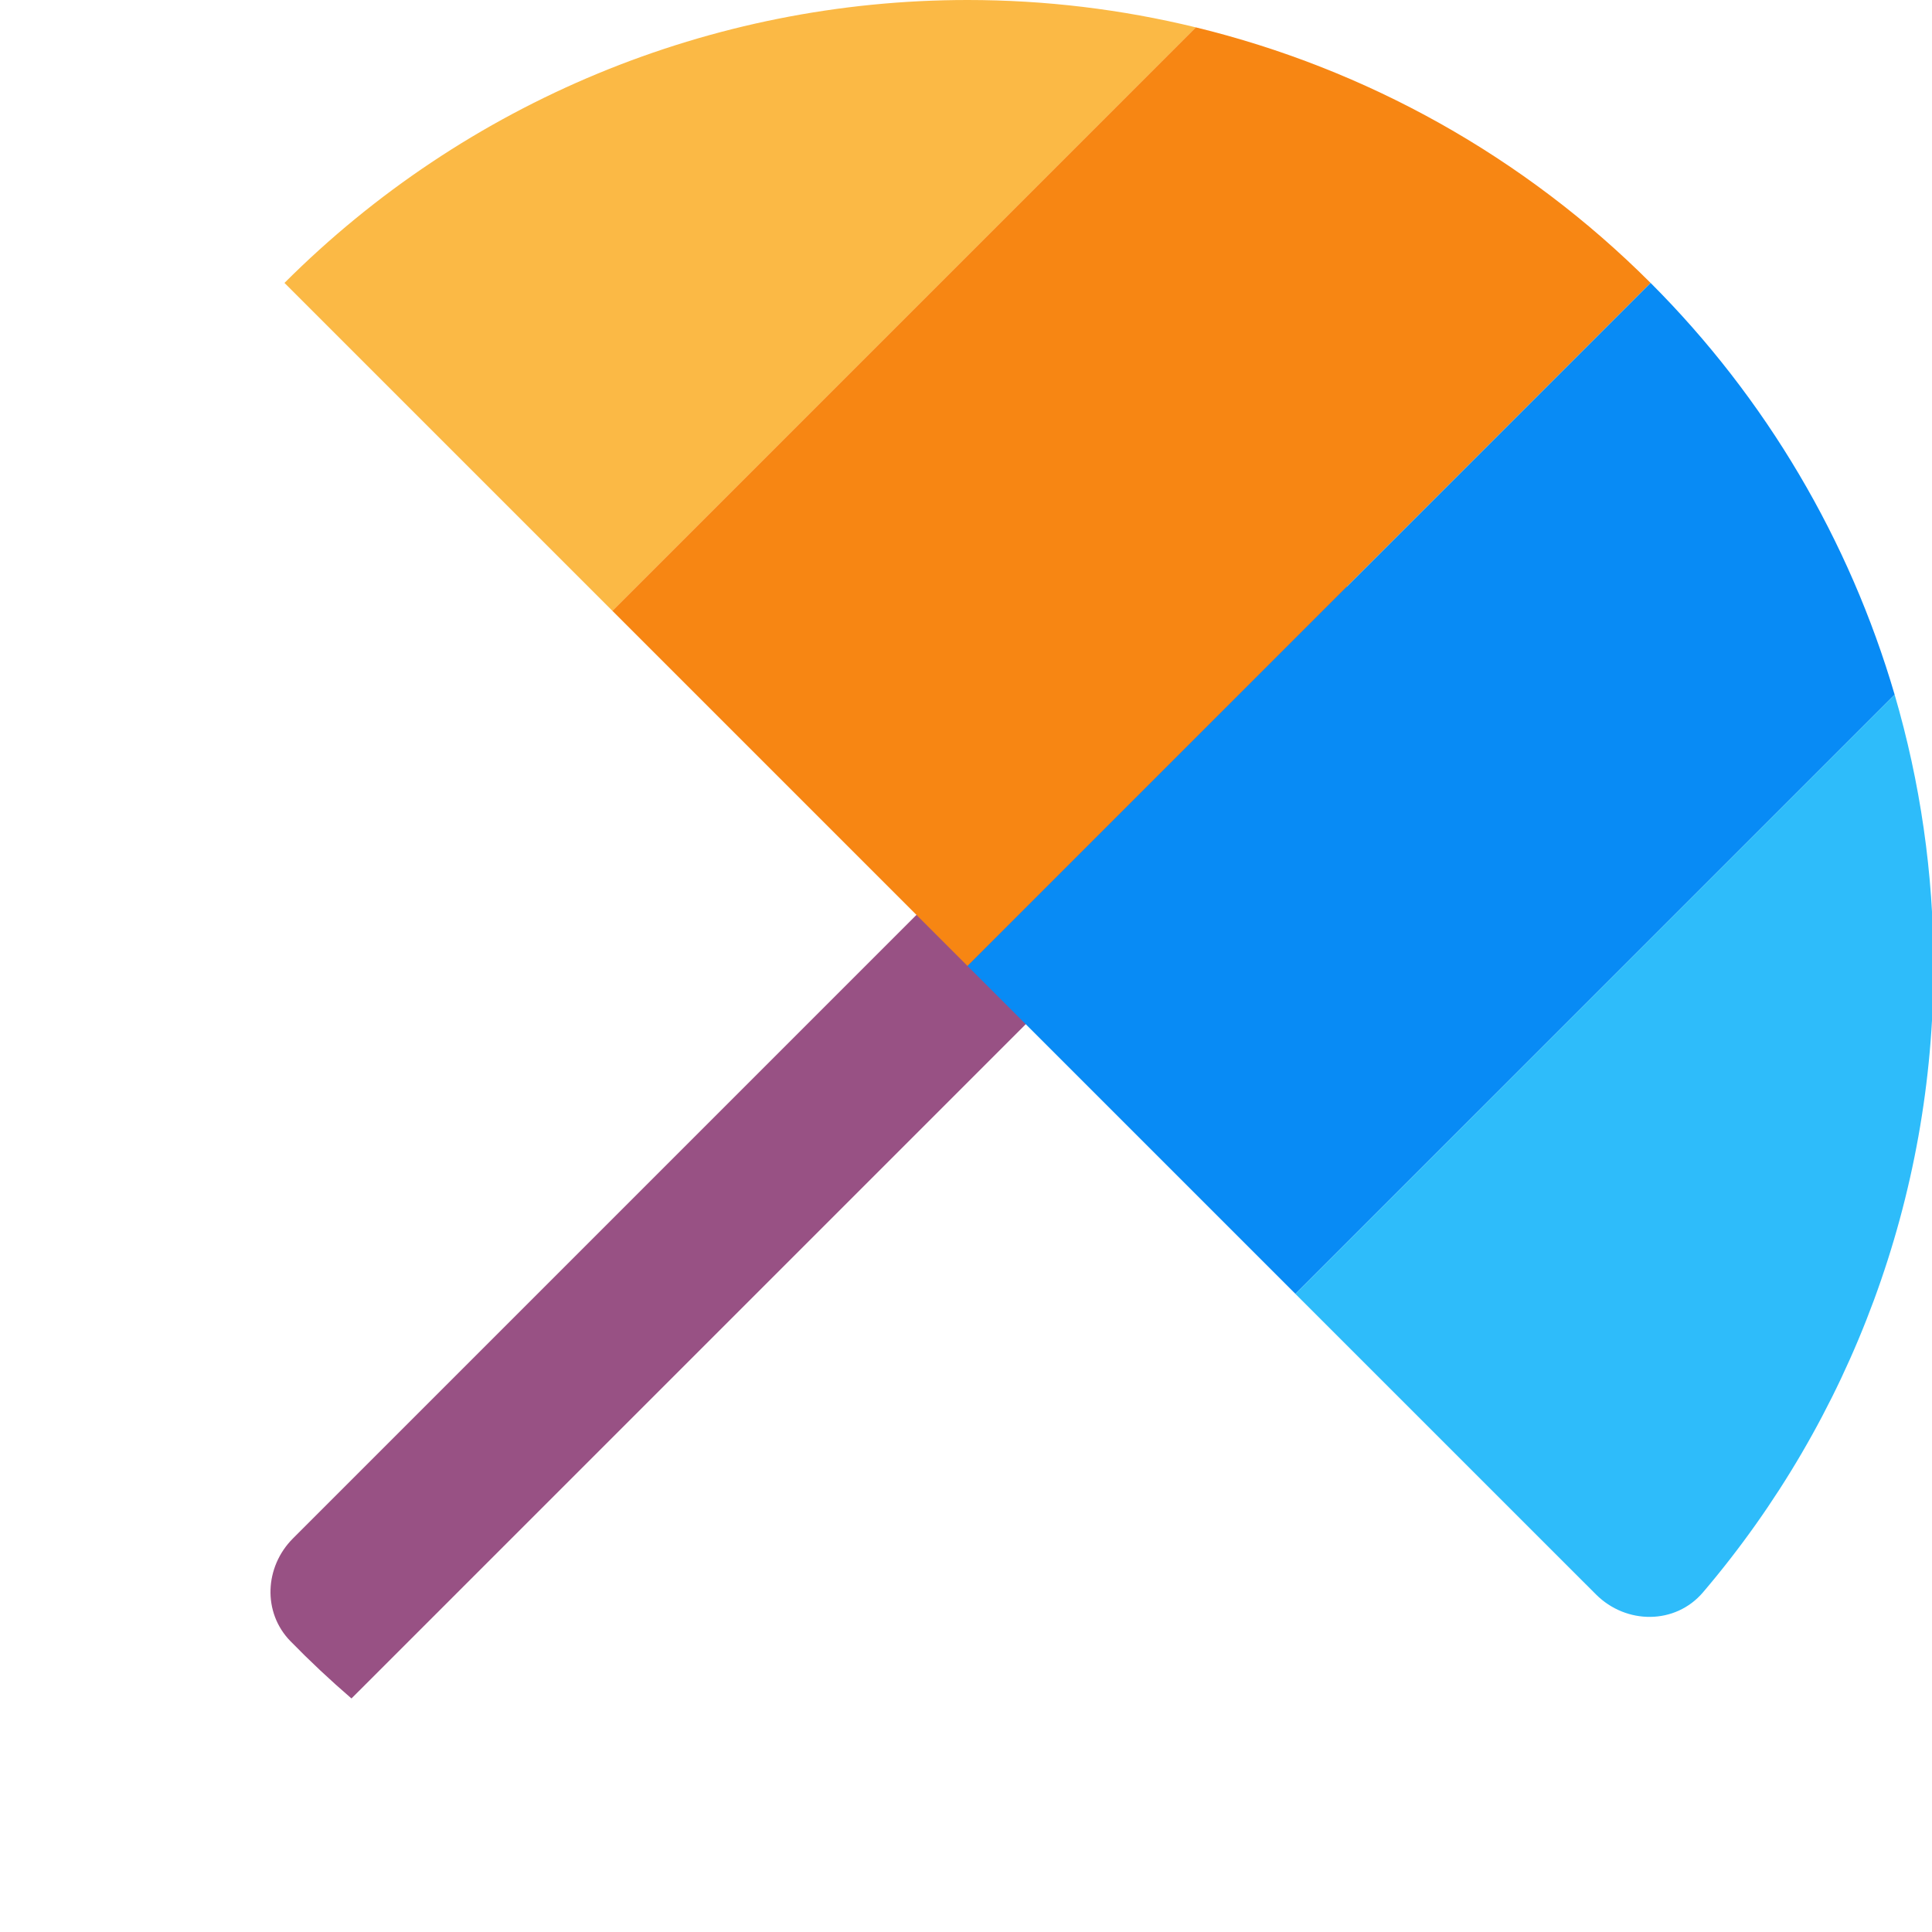
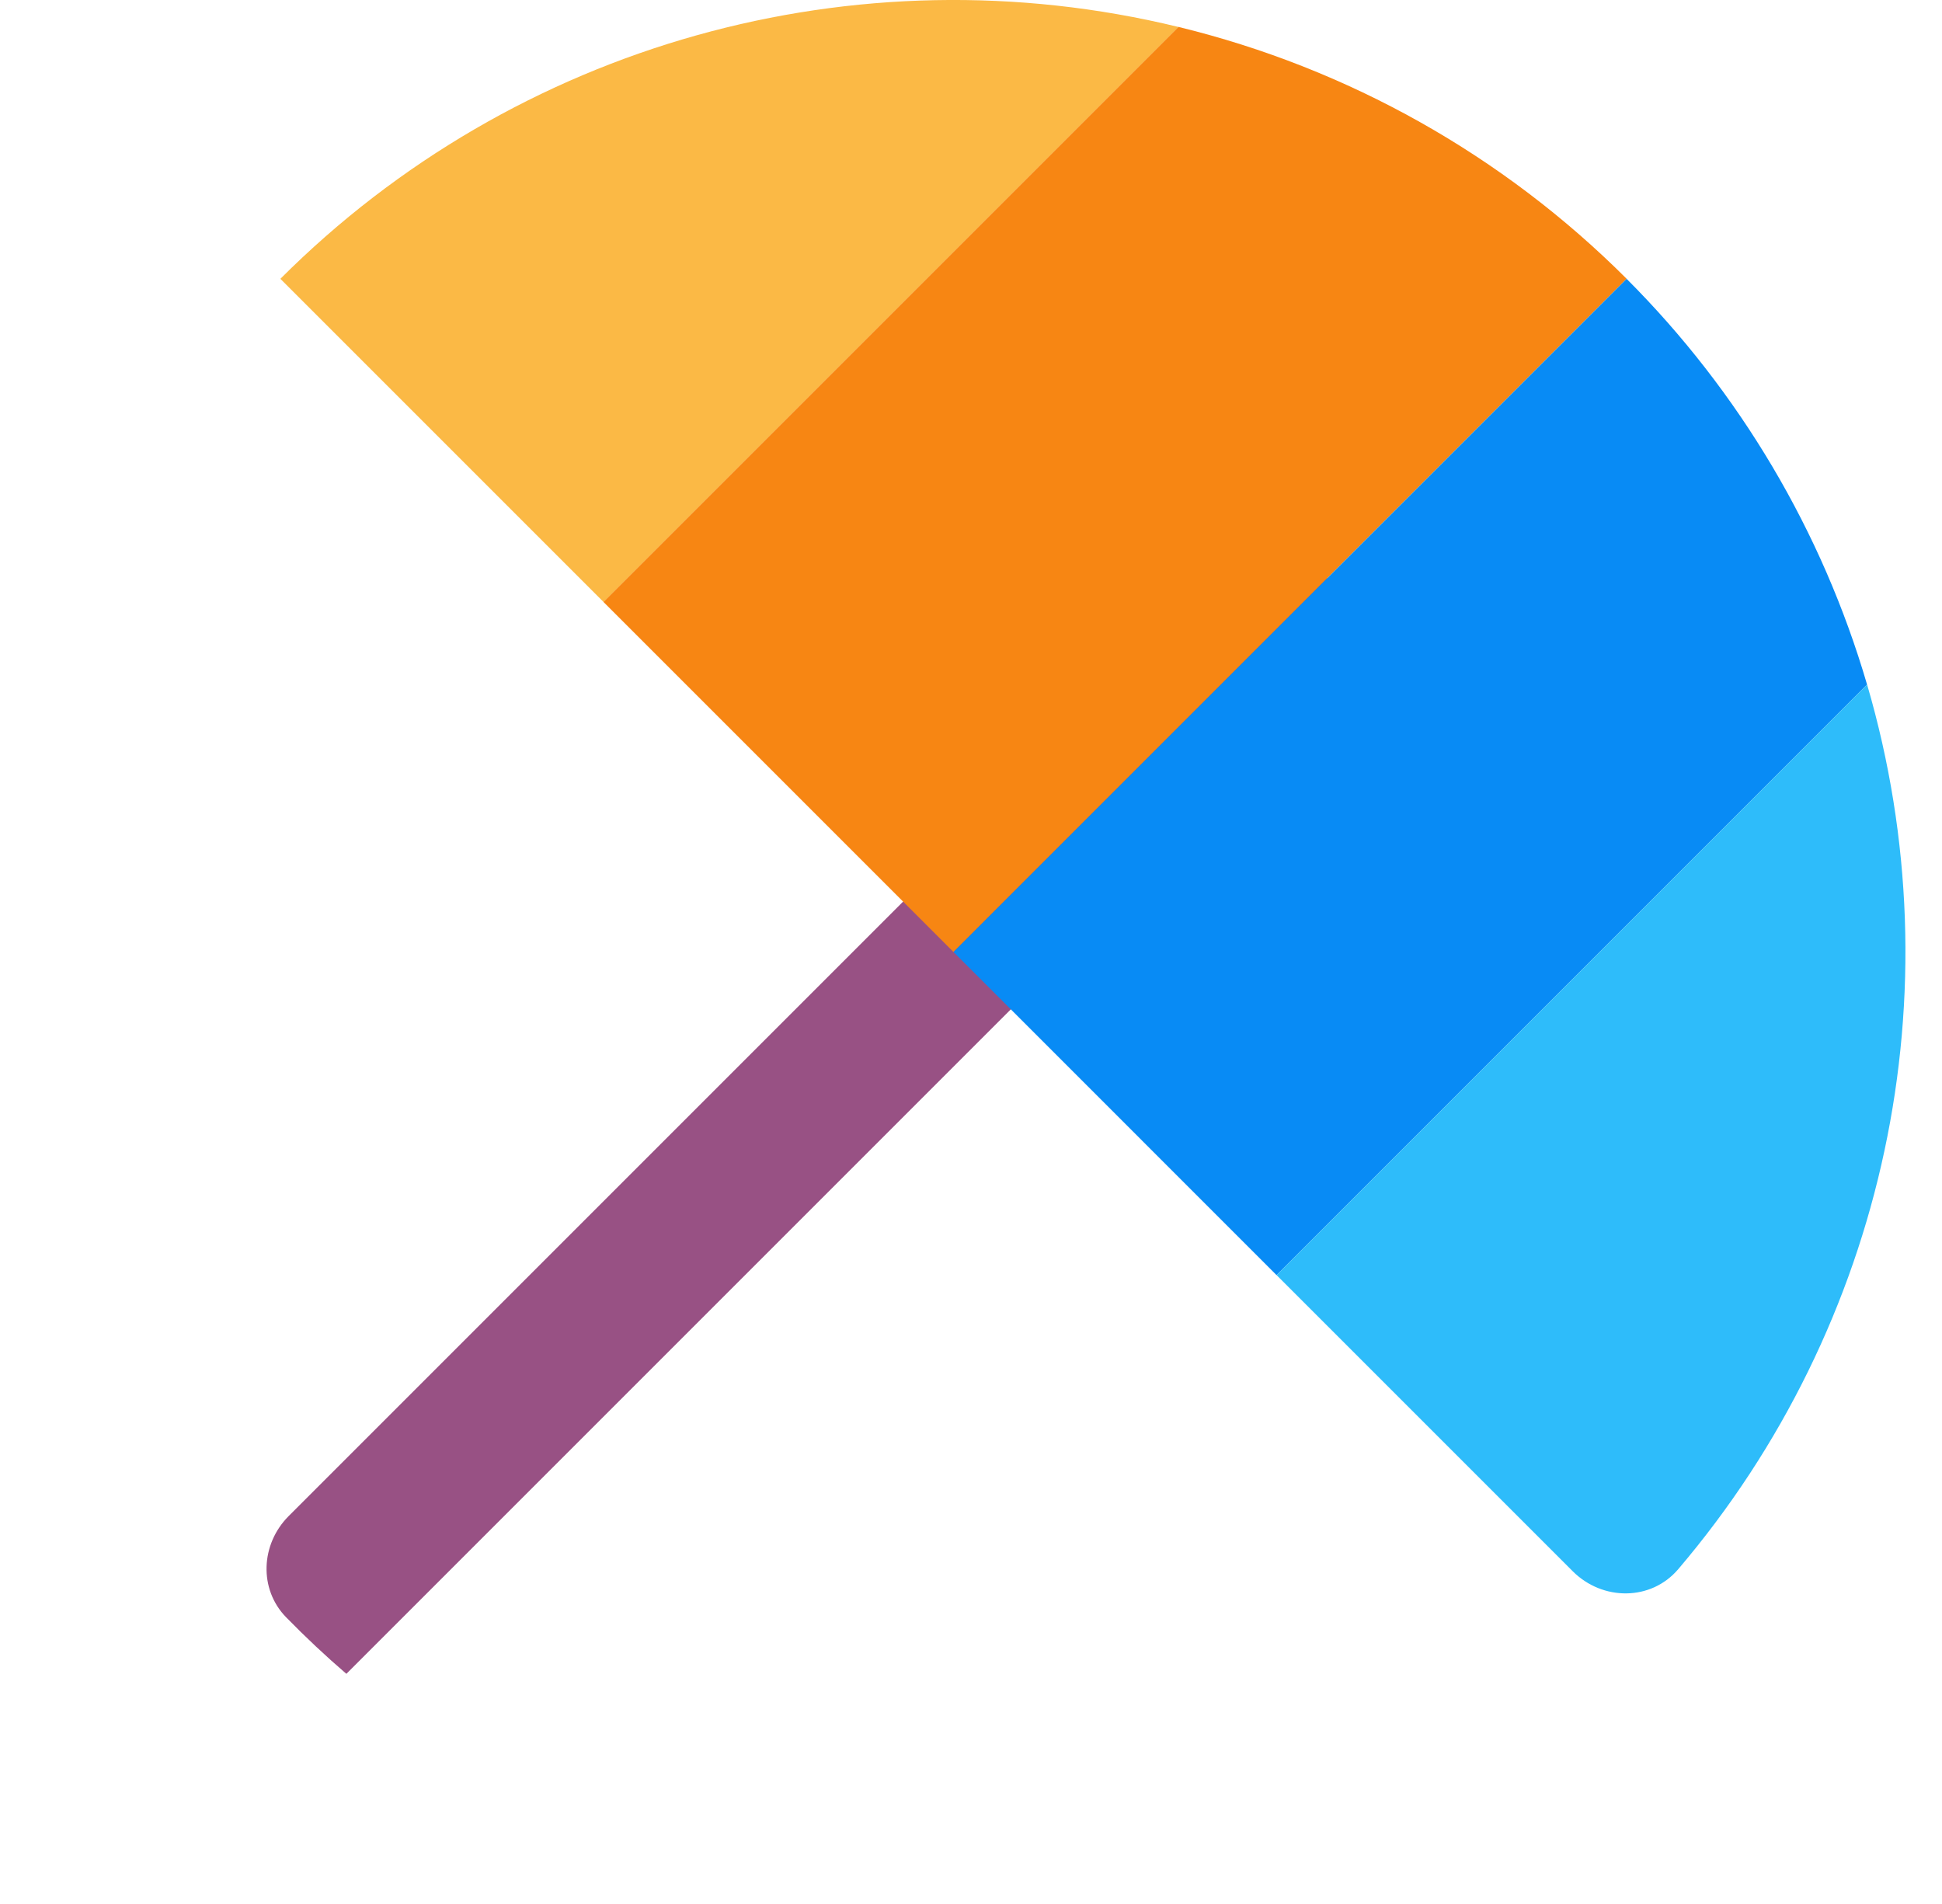
- <svg xmlns="http://www.w3.org/2000/svg" width="50px" height="50px" viewBox="10.0 10.0 50.0 50.0" fill="none">
-   <path d="M19.096 53.956C18.549 53.485 18.022 52.991 17.517 52.474C16.791 51.731 16.846 50.55 17.581 49.815L43.531 23.864L44.946 25.279C45.727 26.059 45.727 27.326 44.946 28.107L19.096 53.956Z" fill="#985184" />
-   <path d="M25.848 25.808L17.362 17.322C22.051 12.634 28.41 10 35.04 10C37.047 10 39.029 10.241 40.947 10.708L25.848 25.808Z" fill="#FBB945" />
-   <path d="M25.848 25.808L40.947 10.708C45.367 11.783 49.448 14.053 52.718 17.323L35.04 35L25.848 25.808Z" fill="#F78613" />
-   <path d="M43.525 43.485L35.04 35L52.718 17.322C55.71 20.315 57.865 23.988 59.033 27.977L43.525 43.485Z" fill="#088BF5" />
-   <path d="M43.525 43.486L59.033 27.977C59.695 30.239 60.04 32.602 60.04 35C60.04 40.962 57.911 46.703 54.074 51.209C53.358 52.05 52.085 52.045 51.304 51.264L43.525 43.486Z" fill="#2EBCFA" />
+ <svg xmlns="http://www.w3.org/2000/svg" width="51" height="50" viewBox="0 0 51 50">
+   <path d="M9.096 43.956a25.151 25.151 0 0 1-1.58-1.483c-.726-.743-.67-1.924.065-2.66l25.95-25.95 1.415 1.415a2 2 0 0 1 0 2.828l-25.85 25.85Z" fill="#985184" />
+   <path d="M15.849 15.808 7.363 7.322A25 25 0 0 1 30.948.708l-15.1 15.1Z" fill="#FBB945" />
+   <path d="m15.848 15.807 15.1-15.1a25 25 0 0 1 11.77 6.614L25.04 25l-9.192-9.192Z" fill="#F78613" />
+   <path d="M33.524 33.485 25.04 25 42.717 7.322a24.997 24.997 0 0 1 6.315 10.655L33.524 33.485Z" fill="#088BF5" />
+   <path d="m33.525 33.485 15.508-15.508a25 25 0 0 1-4.96 23.231c-.715.84-1.988.836-2.77.055l-7.778-7.778Z" fill="#2EBCFA" />
</svg>
